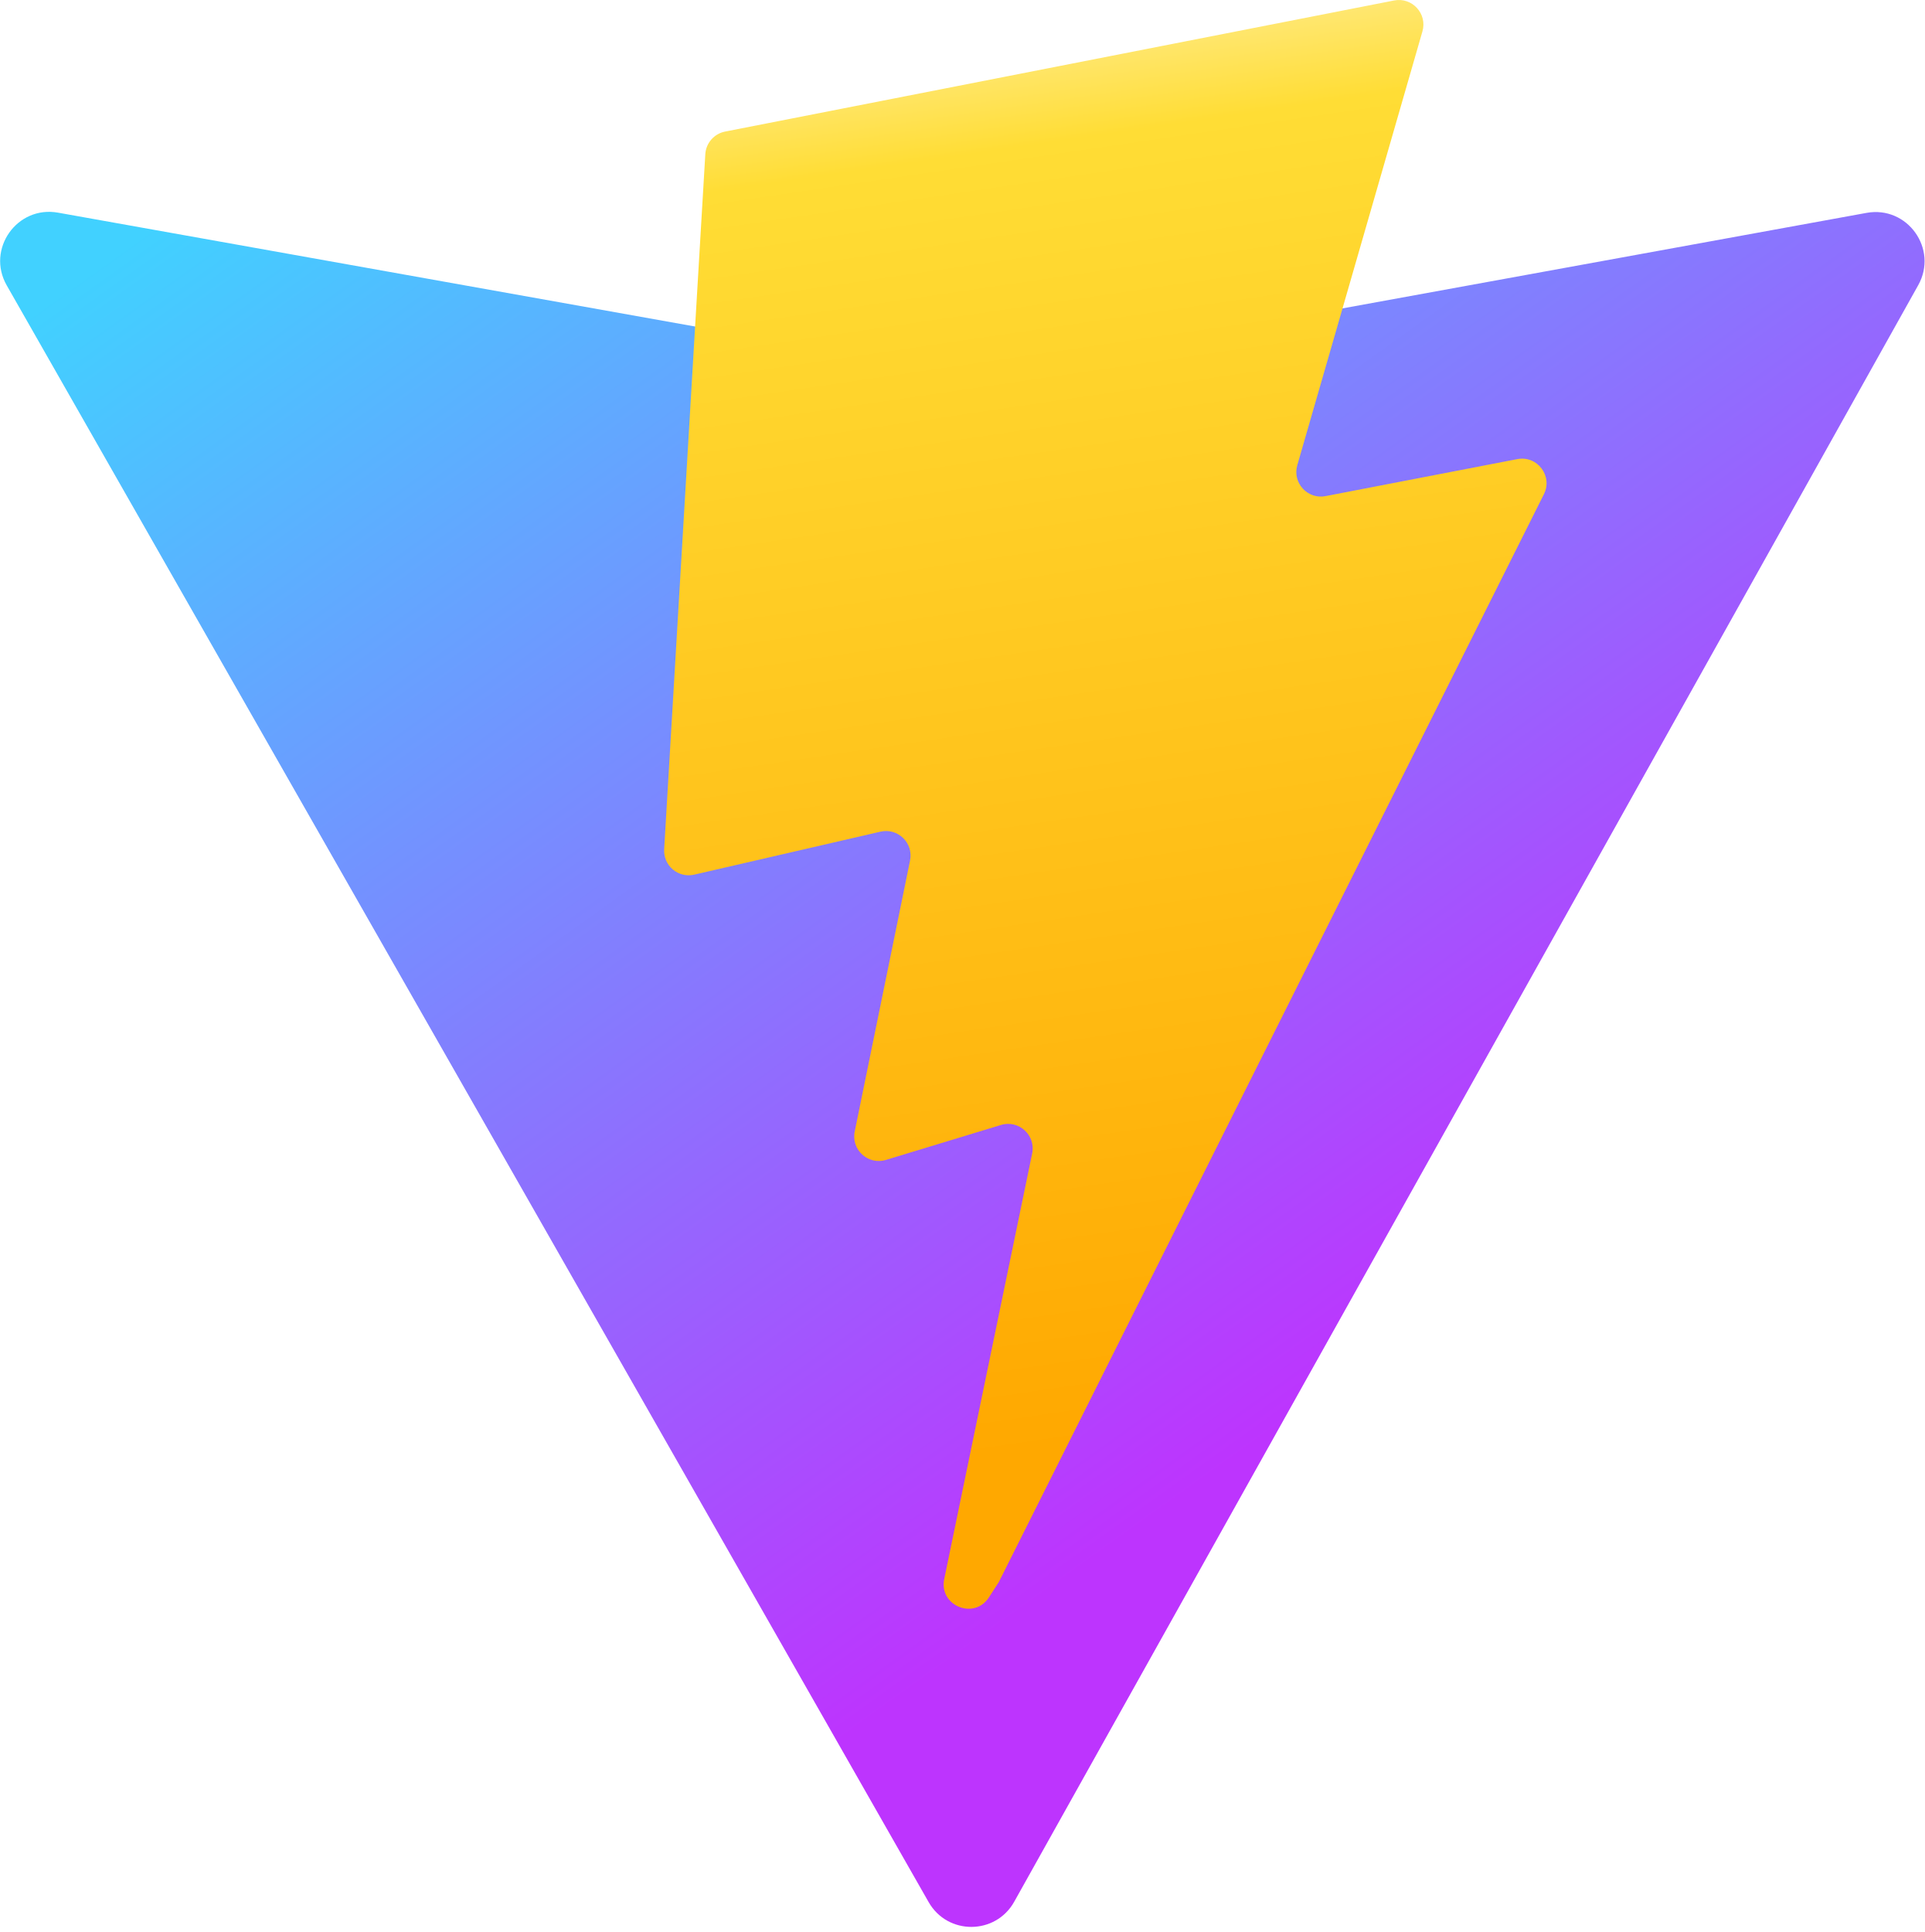
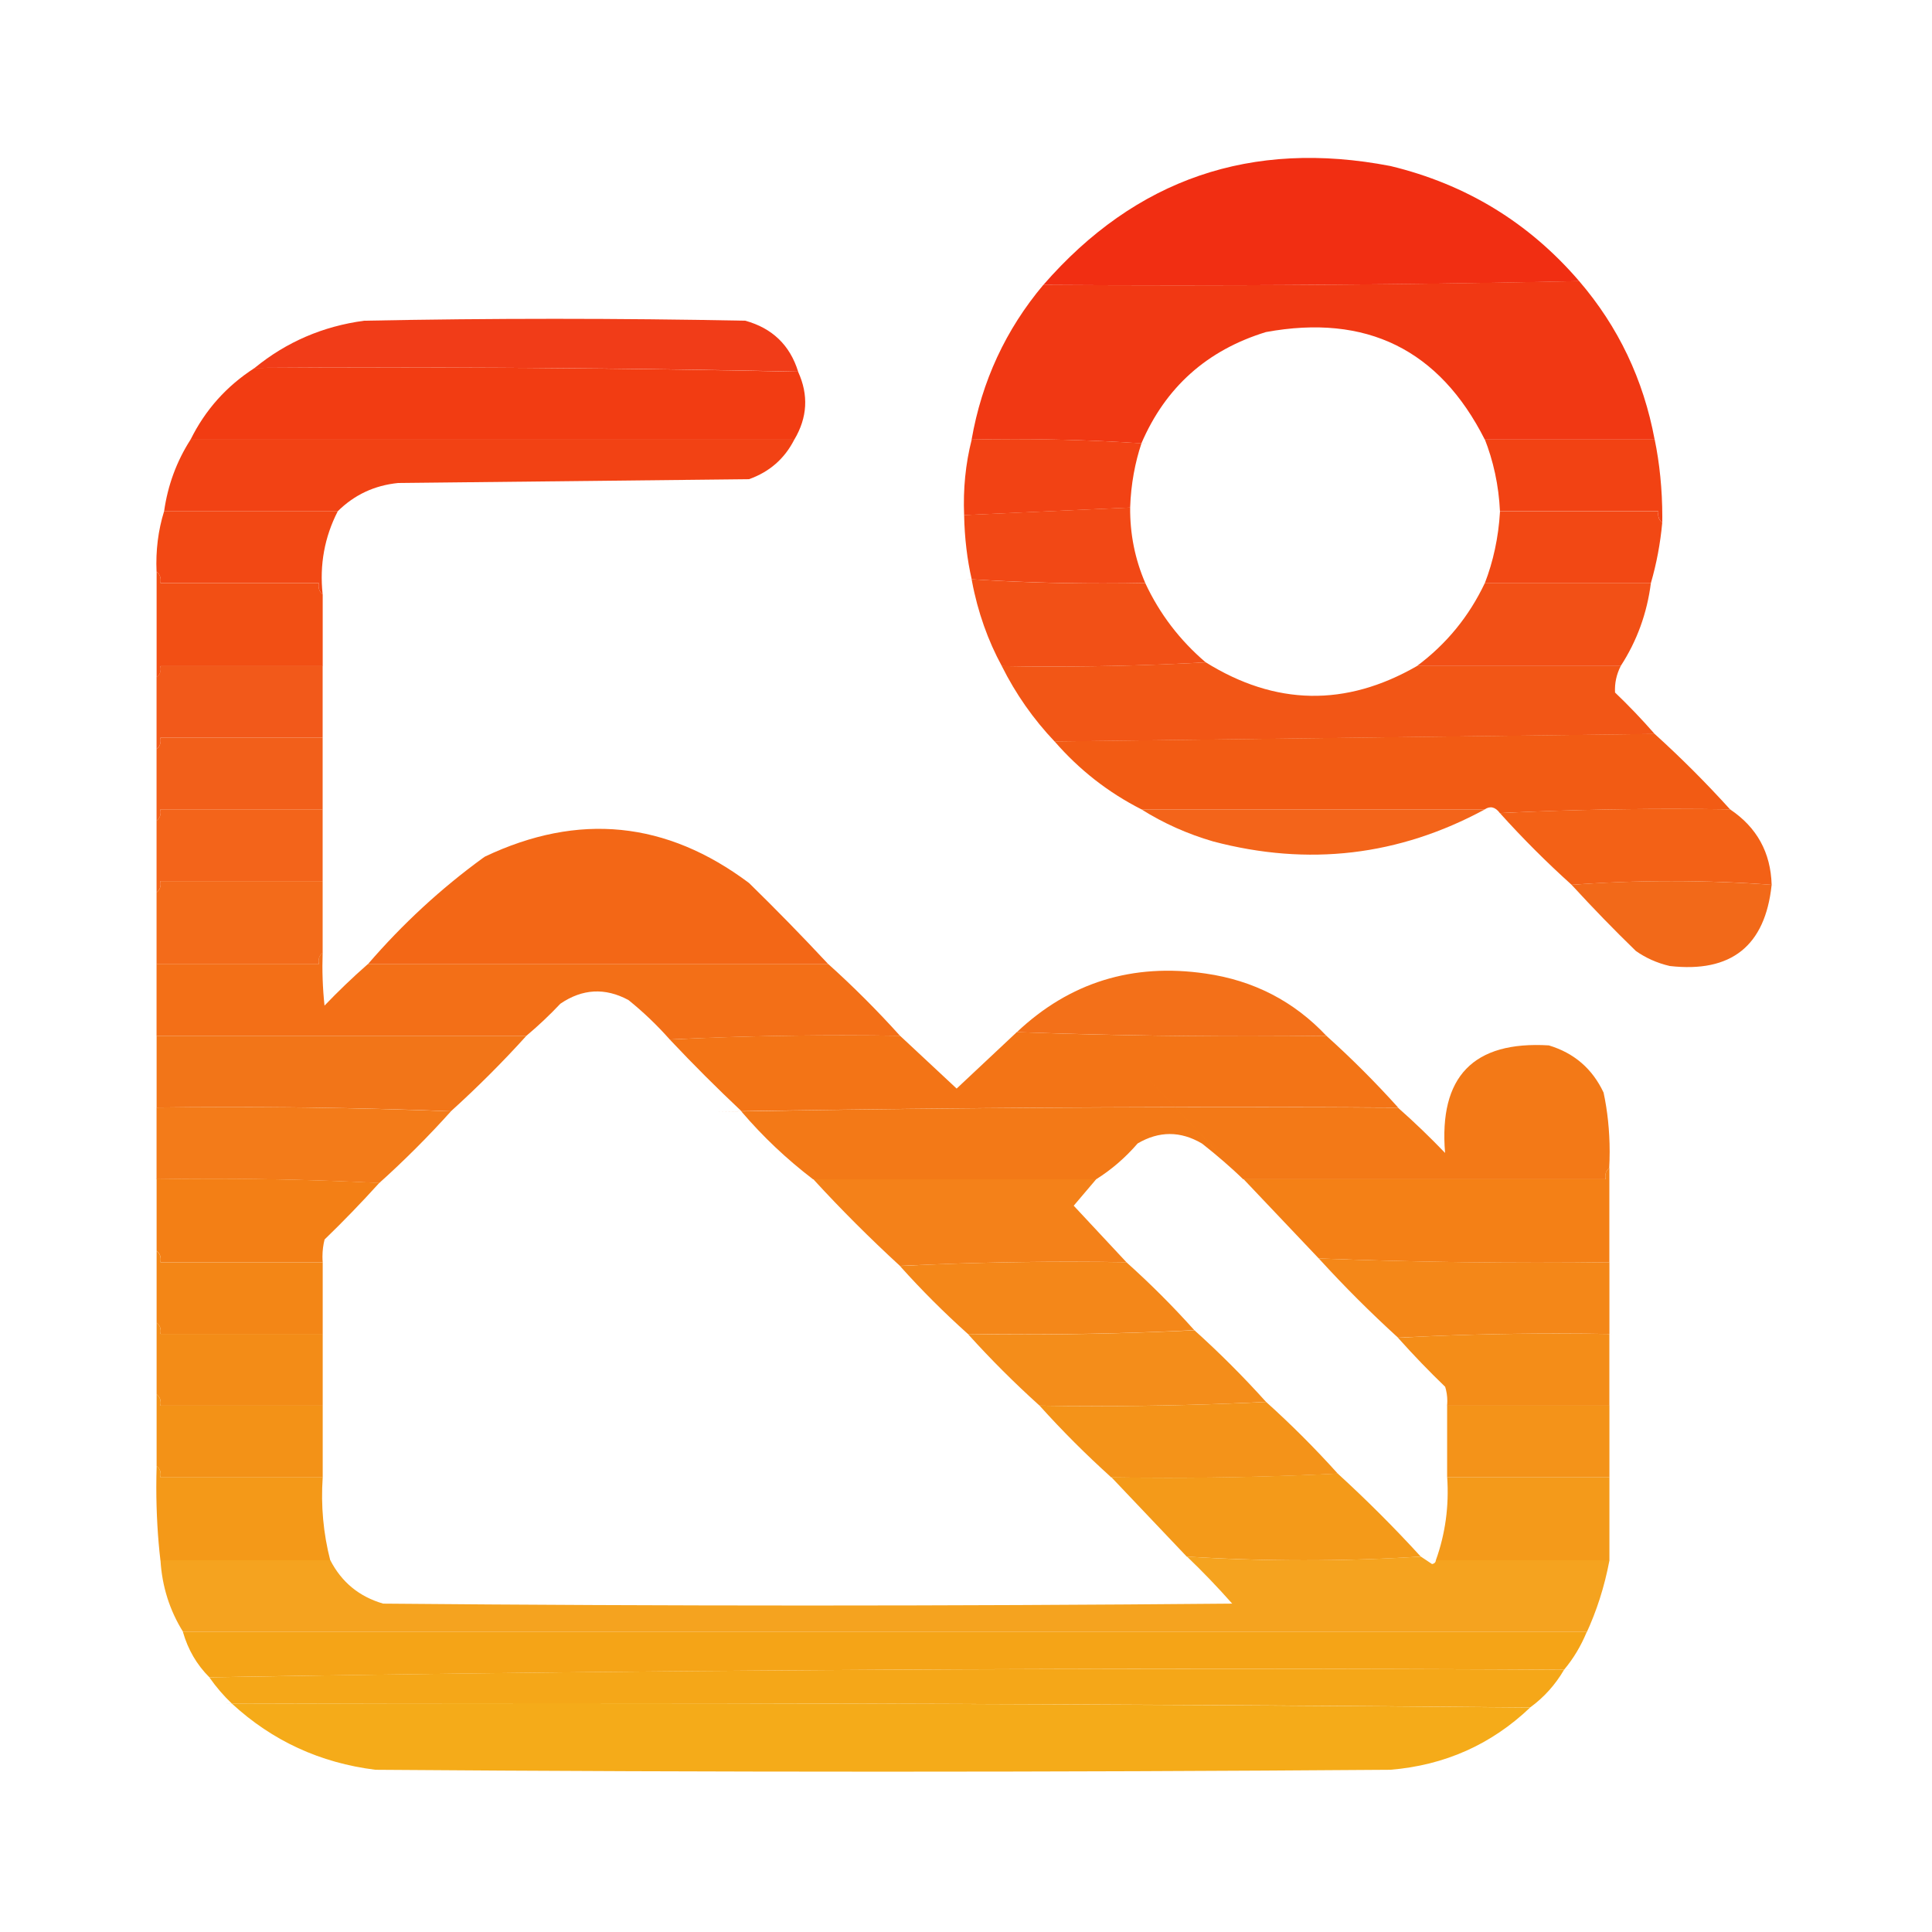
- <svg xmlns="http://www.w3.org/2000/svg" aria-hidden="true" role="img" class="iconify iconify--logos" width="31.88" height="32" preserveAspectRatio="xMidYMid meet" viewBox="0 0 256 257">
-   <defs>
-     <linearGradient id="IconifyId1813088fe1fbc01fb466" x1="-.828%" x2="57.636%" y1="7.652%" y2="78.411%">
-       <stop offset="0%" stop-color="#41D1FF" />
-       <stop offset="100%" stop-color="#BD34FE" />
-     </linearGradient>
-     <linearGradient id="IconifyId1813088fe1fbc01fb467" x1="43.376%" x2="50.316%" y1="2.242%" y2="89.03%">
-       <stop offset="0%" stop-color="#FFEA83" />
-       <stop offset="8.333%" stop-color="#FFDD35" />
-       <stop offset="100%" stop-color="#FFA800" />
-     </linearGradient>
-   </defs>
-   <path fill="url(#IconifyId1813088fe1fbc01fb466)" d="M255.153 37.938L134.897 252.976c-2.483 4.44-8.862 4.466-11.382.048L.875 37.958c-2.746-4.814 1.371-10.646 6.827-9.67l120.385 21.517a6.537 6.537 0 0 0 2.322-.004l117.867-21.483c5.438-.991 9.574 4.796 6.877 9.62Z" />
-   <path fill="url(#IconifyId1813088fe1fbc01fb467)" d="M185.432.063L96.44 17.501a3.268 3.268 0 0 0-2.634 3.014l-5.474 92.456a3.268 3.268 0 0 0 3.997 3.378l24.777-5.718c2.318-.535 4.413 1.507 3.936 3.838l-7.361 36.047c-.495 2.426 1.782 4.5 4.151 3.78l15.304-4.649c2.372-.72 4.652 1.36 4.15 3.788l-11.698 56.621c-.732 3.542 3.979 5.473 5.943 2.437l1.313-2.028l72.516-144.72c1.215-2.423-.88-5.186-3.54-4.672l-25.505 4.922c-2.396.462-4.435-1.77-3.759-4.114l16.646-57.705c.677-2.35-1.37-4.583-3.769-4.113Z" />
+ <svg xmlns="http://www.w3.org/2000/svg" version="1.1" width="32" height="32" viewBox="0 0 32 32">
+   <path fill="#f12d11" opacity="0.993" d="M26.156 4.656c-1.986 0.045-4.326 0.070-6.672 0.070-0.775 0-1.549-0.003-2.322-0.008l0.119 0.001c1.53-1.757 3.447-2.413 5.75-1.969 1.252 0.302 2.293 0.938 3.125 1.906z" />
+   <path fill="#f13611" opacity="0.989" d="M26.156 4.656c0.649 0.756 1.065 1.631 1.25 2.625h-2.813c-0.754-1.492-1.962-2.086-3.625-1.781-0.977 0.3-1.664 0.915-2.063 1.844-0.631-0.045-1.367-0.070-2.11-0.070-0.247 0-0.494 0.003-0.739 0.008l0.037-0.001c0.169-0.968 0.565-1.822 1.188-2.563 2.963 0.021 5.921-0 8.875-0.063z" />
+   <path fill="#f13611" opacity="0.97" d="M13.219 6.156c-2.014-0.045-4.387-0.070-6.766-0.070-0.786 0-1.571 0.003-2.355 0.008l0.121-0.001c0.524-0.428 1.128-0.689 1.813-0.781 2.104-0.042 4.208-0.042 6.313 0 0.447 0.124 0.739 0.405 0.875 0.844z" />
+   <path fill="#f23b11" opacity="0.995" d="M4.219 6.094c3.005-0.021 6.005 0 9 0.063 0.176 0.384 0.155 0.759-0.063 1.125h-10c0.244-0.494 0.598-0.89 1.063-1.188z" />
+   <path fill="#f24112" opacity="0.99" d="M3.156 7.281h10c-0.161 0.317-0.411 0.535-0.75 0.656l-5.813 0.063c-0.392 0.040-0.725 0.196-1 0.469h-2.875c0.061-0.432 0.207-0.828 0.438-1.188z" />
+   <path fill="#f24112" opacity="0.989" d="M16.094 7.281c0.209-0.005 0.456-0.008 0.703-0.008 0.742 0 1.479 0.026 2.208 0.076l-0.099-0.005c-0.106 0.315-0.174 0.678-0.187 1.056l-0 0.007-2.75 0.125c-0.018-0.432 0.023-0.848 0.125-1.25z" />
+   <path fill="#f24112" opacity="0.994" d="M24.594 7.281h2.813c0.080 0.385 0.126 0.827 0.126 1.279 0 0.034-0 0.067-0.001 0.101l0-0.005c-0.056-0.044-0.077-0.107-0.063-0.188h-2.625c-0.020-0.432-0.11-0.837-0.259-1.213l0.009 0.026z" />
+   <path fill="#f24713" opacity="0.99" d="M18.719 8.406c-0.004 0.436 0.079 0.853 0.25 1.25-0.209 0.005-0.455 0.007-0.702 0.007-0.764 0-1.523-0.025-2.275-0.075l0.102 0.005c-0.073-0.316-0.118-0.682-0.125-1.057l-0-0.005 2.75-0.125z" />
+   <path fill="#f24712" opacity="0.99" d="M2.719 8.469h2.875c-0.219 0.427-0.303 0.886-0.25 1.375-0.056-0.044-0.077-0.107-0.063-0.188h-2.625c0.015-0.081-0.006-0.143-0.063-0.188-0.015-0.349 0.026-0.682 0.125-1z" />
+   <path fill="#f24712" opacity="0.991" d="M24.844 8.469h2.625c-0.015 0.081 0.006 0.143 0.063 0.188-0.032 0.347-0.095 0.68-0.188 1h-2.75c0.136-0.35 0.226-0.755 0.25-1.177l0-0.011z" />
+   <path fill="#f24e13" opacity="0.987" d="M16.094 9.594c0.65 0.044 1.408 0.070 2.173 0.070 0.247 0 0.493-0.003 0.739-0.008l-0.037 0.001c0.237 0.509 0.571 0.946 1 1.313-0.756 0.045-1.641 0.070-2.531 0.070-0.297 0-0.593-0.003-0.888-0.008l0.044 0.001c-0.227-0.415-0.4-0.897-0.495-1.407l-0.005-0.030z" />
+   <path fill="#f24e13" opacity="0.996" d="M2.594 9.469c0.057 0.044 0.077 0.107 0.063 0.188h2.625c-0.015 0.081 0.006 0.143 0.063 0.188v1.188h-2.688c0.015 0.081-0.006 0.143-0.063 0.188v-1.75z" />
+   <path fill="#f24e13" opacity="0.988" d="M24.594 9.656h2.75c-0.064 0.501-0.23 0.959-0.5 1.375h-3.375c0.489-0.364 0.864-0.823 1.125-1.375z" />
+   <path fill="#f25413" opacity="0.988" d="M19.969 10.969c1.155 0.72 2.322 0.741 3.5 0.063h3.375c-0.071 0.14-0.102 0.286-0.094 0.438 0.228 0.218 0.442 0.442 0.646 0.675l0.010 0.012-9.938 0.125c-0.352-0.371-0.644-0.787-0.875-1.25 0.251 0.005 0.547 0.008 0.844 0.008 0.89 0 1.775-0.026 2.653-0.076l-0.121 0.006z" />
+   <path fill="#f25414" opacity="0.97" d="M5.344 11.031v1.188h-2.688c0.015 0.081-0.006 0.143-0.063 0.188v-1.188c0.057-0.044 0.077-0.107 0.063-0.188h2.688z" />
+   <path fill="#f25a13" opacity="0.994" d="M27.406 12.156c0.438 0.396 0.854 0.813 1.25 1.25-0.283-0.005-0.618-0.008-0.953-0.008-1.006 0-2.006 0.026-2.999 0.076l0.139-0.006c-0.075-0.102-0.159-0.123-0.25-0.063h-5.688c-0.551-0.28-1.030-0.655-1.438-1.125l9.938-0.125z" />
+   <path fill="#f25a14" opacity="0.97" d="M5.344 12.219v1.188h-2.688c0.015 0.081-0.006 0.143-0.063 0.188v-1.188c0.057-0.044 0.077-0.107 0.063-0.188h2.688z" />
+   <path fill="#f36014" opacity="0.97" d="M5.344 13.406v1.188h-2.688c0.015 0.081-0.006 0.143-0.063 0.188v-1.188c0.057-0.044 0.077-0.107 0.063-0.188h2.688z" />
+   <path fill="#f35f13" opacity="0.967" d="M18.906 13.406h5.688c-1.422 0.77-2.922 0.947-4.5 0.531-0.426-0.124-0.822-0.301-1.188-0.531z" />
+   <path fill="#f36014" opacity="0.991" d="M28.656 13.406c0.444 0.298 0.673 0.715 0.688 1.25-0.496-0.040-1.073-0.062-1.656-0.062s-1.16 0.023-1.732 0.067l0.076-0.005c-0.417-0.375-0.813-0.771-1.188-1.188 0.854-0.045 1.854-0.070 2.86-0.070 0.335 0 0.669 0.003 1.003 0.008l-0.050-0.001z" />
+   <path fill="#f36614" opacity="0.991" d="M13.719 15.969h-7.625c0.574-0.666 1.209-1.252 1.906-1.759l0.032-0.022c1.549-0.735 3.007-0.589 4.375 0.438 0.445 0.435 0.873 0.873 1.291 1.321l0.021 0.023z" />
+   <path fill="#f36714" opacity="0.974" d="M5.344 14.594v1.188c-0.056 0.044-0.077 0.107-0.063 0.188h-2.688v-1.188c0.057-0.044 0.077-0.107 0.063-0.188h2.688z" />
+   <path fill="#f26614" opacity="0.98" d="M29.344 14.656c-0.107 1.013-0.67 1.46-1.688 1.344-0.214-0.050-0.402-0.136-0.567-0.253l0.005 0.003c-0.363-0.352-0.709-0.709-1.045-1.075l-0.017-0.019c0.496-0.040 1.073-0.062 1.656-0.062s1.16 0.023 1.732 0.067l-0.076-0.005z" />
+   <path fill="#f36d14" opacity="0.986" d="M5.344 15.781c-0.010 0.292 0 0.584 0.031 0.875 0.228-0.238 0.462-0.463 0.706-0.677l0.013-0.011h7.625c0.417 0.375 0.813 0.771 1.188 1.188-0.283-0.005-0.618-0.008-0.953-0.008-1.006 0-2.006 0.026-2.999 0.076l0.139-0.006c-0.211-0.238-0.436-0.453-0.677-0.648l-0.011-0.008c-0.385-0.206-0.76-0.186-1.125 0.063-0.176 0.187-0.36 0.36-0.553 0.523l-0.010 0.008h-6.125v-1.188h2.688c-0.015-0.081 0.006-0.143 0.063-0.188z" />
+   <path fill="#f36e15" opacity="0.982" d="M21.969 17.156c-0.381 0.005-0.831 0.008-1.281 0.008-1.352 0-2.698-0.026-4.037-0.076l0.193 0.006c0.873-0.823 1.915-1.146 3.125-0.969 0.794 0.114 1.461 0.458 2 1.031z" />
+   <path fill="#f37315" opacity="0.993" d="M16.844 17.094c1.146 0.045 2.492 0.070 3.844 0.070 0.45 0 0.9-0.003 1.349-0.009l-0.068 0.001c0.417 0.375 0.813 0.771 1.188 1.188-0.807-0.005-1.762-0.008-2.718-0.008-2.868 0-5.73 0.026-8.586 0.076l0.429-0.006c-0.412-0.388-0.799-0.775-1.175-1.174l-0.013-0.014c0.854-0.045 1.854-0.070 2.86-0.070 0.335 0 0.669 0.003 1.003 0.008l-0.050-0.001c0.311 0.29 0.624 0.582 0.938 0.875 0.335-0.314 0.668-0.626 1-0.938z" />
+   <path fill="#f27315" opacity="0.986" d="M2.594 17.156h6.125c-0.396 0.438-0.813 0.854-1.25 1.25-1.091-0.045-2.37-0.070-3.656-0.070-0.429 0-0.856 0.003-1.284 0.009l0.065-0.001v-1.188z" />
+   <path fill="#f37915" opacity="0.983" d="M2.594 18.344c1.636-0.021 3.261 0 4.875 0.063-0.375 0.417-0.771 0.813-1.188 1.188-0.826-0.045-1.793-0.070-2.766-0.070-0.324 0-0.647 0.003-0.97 0.008l0.048-0.001v-1.188z" />
+   <path fill="#f37815" opacity="0.992" d="M26.656 19.344c-0.056 0.044-0.077 0.107-0.063 0.188h-6c-0.211-0.201-0.435-0.395-0.667-0.578l-0.020-0.015c-0.354-0.208-0.708-0.208-1.063 0-0.204 0.236-0.433 0.434-0.688 0.594h-4.688c-0.443-0.339-0.832-0.708-1.179-1.114l-0.009-0.011c2.427-0.045 5.289-0.070 8.157-0.070 0.956 0 1.911 0.003 2.865 0.009l-0.147-0.001c0.278 0.246 0.532 0.491 0.777 0.746l0.004 0.004c-0.105-1.264 0.468-1.857 1.719-1.781 0.418 0.126 0.72 0.386 0.906 0.781 0.064 0.294 0.101 0.632 0.101 0.979 0 0.095-0.003 0.19-0.008 0.284l0.001-0.013z" />
+   <path fill="#f48015" opacity="0.993" d="M26.656 19.344v1.563c-1.607 0.020-3.211-0.001-4.813-0.063-2.084-2.199-2.492-2.627-2.9-3.054l1.65 1.742h6c-0.015-0.081 0.006-0.143 0.063-0.188z" />
+   <path fill="#f37f15" opacity="0.998" d="M2.594 19.531c0.274-0.005 0.598-0.008 0.922-0.008 0.973 0 1.94 0.026 2.9 0.076l-0.134-0.006c-0.3 0.331-0.596 0.637-0.901 0.932l-0.005 0.005c-0.022 0.085-0.035 0.182-0.035 0.282 0 0.033 0.001 0.065 0.004 0.097l-0-0.004h-2.688c0.015-0.081-0.006-0.143-0.063-0.188v-1.188z" />
+   <path fill="#f48016" opacity="0.987" d="M13.469 19.531h4.688c-0.33 0.391-0.453 0.533-0.576 0.675l0.201-0.238c0.293 0.314 0.585 0.626 0.875 0.938-0.279-0.005-0.608-0.008-0.937-0.008-0.989 0-1.973 0.026-2.95 0.076l0.137-0.006c-0.505-0.464-0.974-0.933-1.422-1.421l-0.015-0.017z" />
+   <path fill="#f38616" d="M2.594 20.719c0.057 0.044 0.077 0.107 0.063 0.188h2.688v1.188h-2.688c0.015-0.081-0.006-0.143-0.063-0.188v-1.188z" />
+   <path fill="#f48616" opacity="0.985" d="M18.656 20.906c0.399 0.358 0.767 0.726 1.113 1.112l0.012 0.013c-0.84 0.045-1.823 0.070-2.813 0.070-0.329 0-0.658-0.003-0.986-0.008l0.049 0.001c-0.399-0.358-0.767-0.726-1.113-1.112l-0.012-0.013c0.84-0.045 1.823-0.070 2.813-0.070 0.329 0 0.658 0.003 0.986 0.008l-0.049-0.001z" />
+   <path fill="#f48616" opacity="0.991" d="M21.844 20.844c1.601 0.061 3.206 0.082 4.813 0.063v1.188c-0.26-0.005-0.567-0.008-0.875-0.008-0.923 0-1.841 0.026-2.752 0.076l0.127-0.006c-0.463-0.422-0.891-0.85-1.299-1.297l-0.014-0.015z" />
+   <path fill="#f48c17" opacity="0.988" d="M19.781 22.031c0.417 0.375 0.813 0.771 1.188 1.188-0.84 0.045-1.823 0.070-2.813 0.070-0.329 0-0.658-0.003-0.986-0.008l0.049 0.001c-0.421-0.379-0.808-0.767-1.175-1.173l-0.012-0.014c0.279 0.005 0.608 0.008 0.937 0.008 0.989 0 1.973-0.026 2.95-0.076l-0.137 0.006z" />
+   <path fill="#f38c17" d="M2.594 21.906c0.057 0.044 0.077 0.107 0.063 0.188h2.688v1.188h-2.688c0.015-0.081-0.006-0.143-0.063-0.188v-1.188z" />
+   <path fill="#f48c16" opacity="0.99" d="M26.656 22.094v1.188h-2.688c0.002-0.023 0.004-0.050 0.004-0.077 0-0.084-0.013-0.165-0.037-0.241l0.002 0.006c-0.269-0.259-0.524-0.524-0.769-0.798l-0.012-0.014c0.784-0.045 1.702-0.070 2.625-0.070 0.308 0 0.615 0.003 0.921 0.008l-0.046-0.001z" />
+   <path fill="#f39217" d="M2.594 23.094c0.057 0.044 0.077 0.107 0.063 0.188h2.688v1.188h-2.688c0.015-0.081-0.006-0.143-0.063-0.188v-1.188z" />
+   <path fill="#f49217" opacity="0.989" d="M20.969 23.219c0.417 0.375 0.813 0.771 1.188 1.188-0.84 0.045-1.823 0.070-2.813 0.070-0.329 0-0.658-0.003-0.986-0.008l0.049 0.001c-0.417-0.375-0.813-0.771-1.188-1.188 0.279 0.005 0.608 0.008 0.937 0.008 0.989 0 1.973-0.026 2.95-0.076l-0.137 0.006z" />
+   <path fill="#f49217" opacity="0.992" d="M23.969 23.281h2.688v1.188h-2.688v-1.188z" />
+   <path fill="#f49917" opacity="0.989" d="M22.156 24.406c0.479 0.438 0.938 0.896 1.375 1.375-0.579 0.040-1.256 0.062-1.938 0.062s-1.358-0.023-2.029-0.067l0.091 0.005c-1.328-1.4-1.735-1.827-2.143-2.255l0.893 0.942c0.279 0.005 0.608 0.008 0.937 0.008 0.989 0 1.973-0.026 2.95-0.076l-0.137 0.006z" />
+   <path fill="#f49918" opacity="0.997" d="M2.594 24.281c0.057 0.044 0.077 0.107 0.063 0.188h2.688c-0.032 0.47 0.010 0.928 0.125 1.375h-2.813c-0.043-0.363-0.068-0.783-0.068-1.209 0-0.124 0.002-0.248 0.006-0.371l-0 0.018z" />
+   <path fill="#f49918" opacity="0.992" d="M23.969 24.469h2.688v1.375h-2.875c0.158-0.441 0.22-0.899 0.188-1.375z" />
+   <path fill="#f5a017" opacity="0.963" d="M19.656 25.781c0.579 0.040 1.256 0.062 1.938 0.062s1.358-0.023 2.029-0.067l-0.091 0.005c0.061 0.040 0.124 0.082 0.188 0.125 0.038-0.008 0.059-0.029 0.063-0.063h2.875c-0.085 0.448-0.215 0.846-0.388 1.219l0.013-0.032h-23.25c-0.224-0.359-0.349-0.755-0.375-1.188h2.813c0.187 0.364 0.479 0.604 0.875 0.719 4.688 0.042 9.375 0.042 14.063 0-0.246-0.278-0.491-0.532-0.746-0.777l-0.004-0.004z" />
+   <path fill="#f5a417" opacity="0.998" d="M3.031 27.031h23.25c-0.095 0.231-0.22 0.44-0.375 0.625-7.5-0.042-14.979 0-22.438 0.125-0.209-0.208-0.354-0.458-0.438-0.75z" />
+   <path fill="#f5a718" opacity="0.998" d="M25.906 27.656c-0.145 0.249-0.334 0.458-0.557 0.621l-0.006 0.004c-4.792-0.045-10.454-0.070-16.122-0.070-1.891 0-3.78 0.003-5.67 0.009l0.292-0.001c-0.138-0.131-0.261-0.274-0.369-0.428l-0.006-0.009c5.006-0.090 10.911-0.141 16.828-0.141 1.972 0 3.943 0.006 5.913 0.017l-0.303-0.001z" />
+   <path fill="#f5ab18" opacity="0.995" d="M3.844 28.219c7.177-0.021 14.344 0 21.5 0.063-0.642 0.612-1.413 0.956-2.313 1.031-5.604 0.042-11.208 0.042-16.813 0-0.915-0.114-1.707-0.479-2.375-1.094z" />
</svg>
